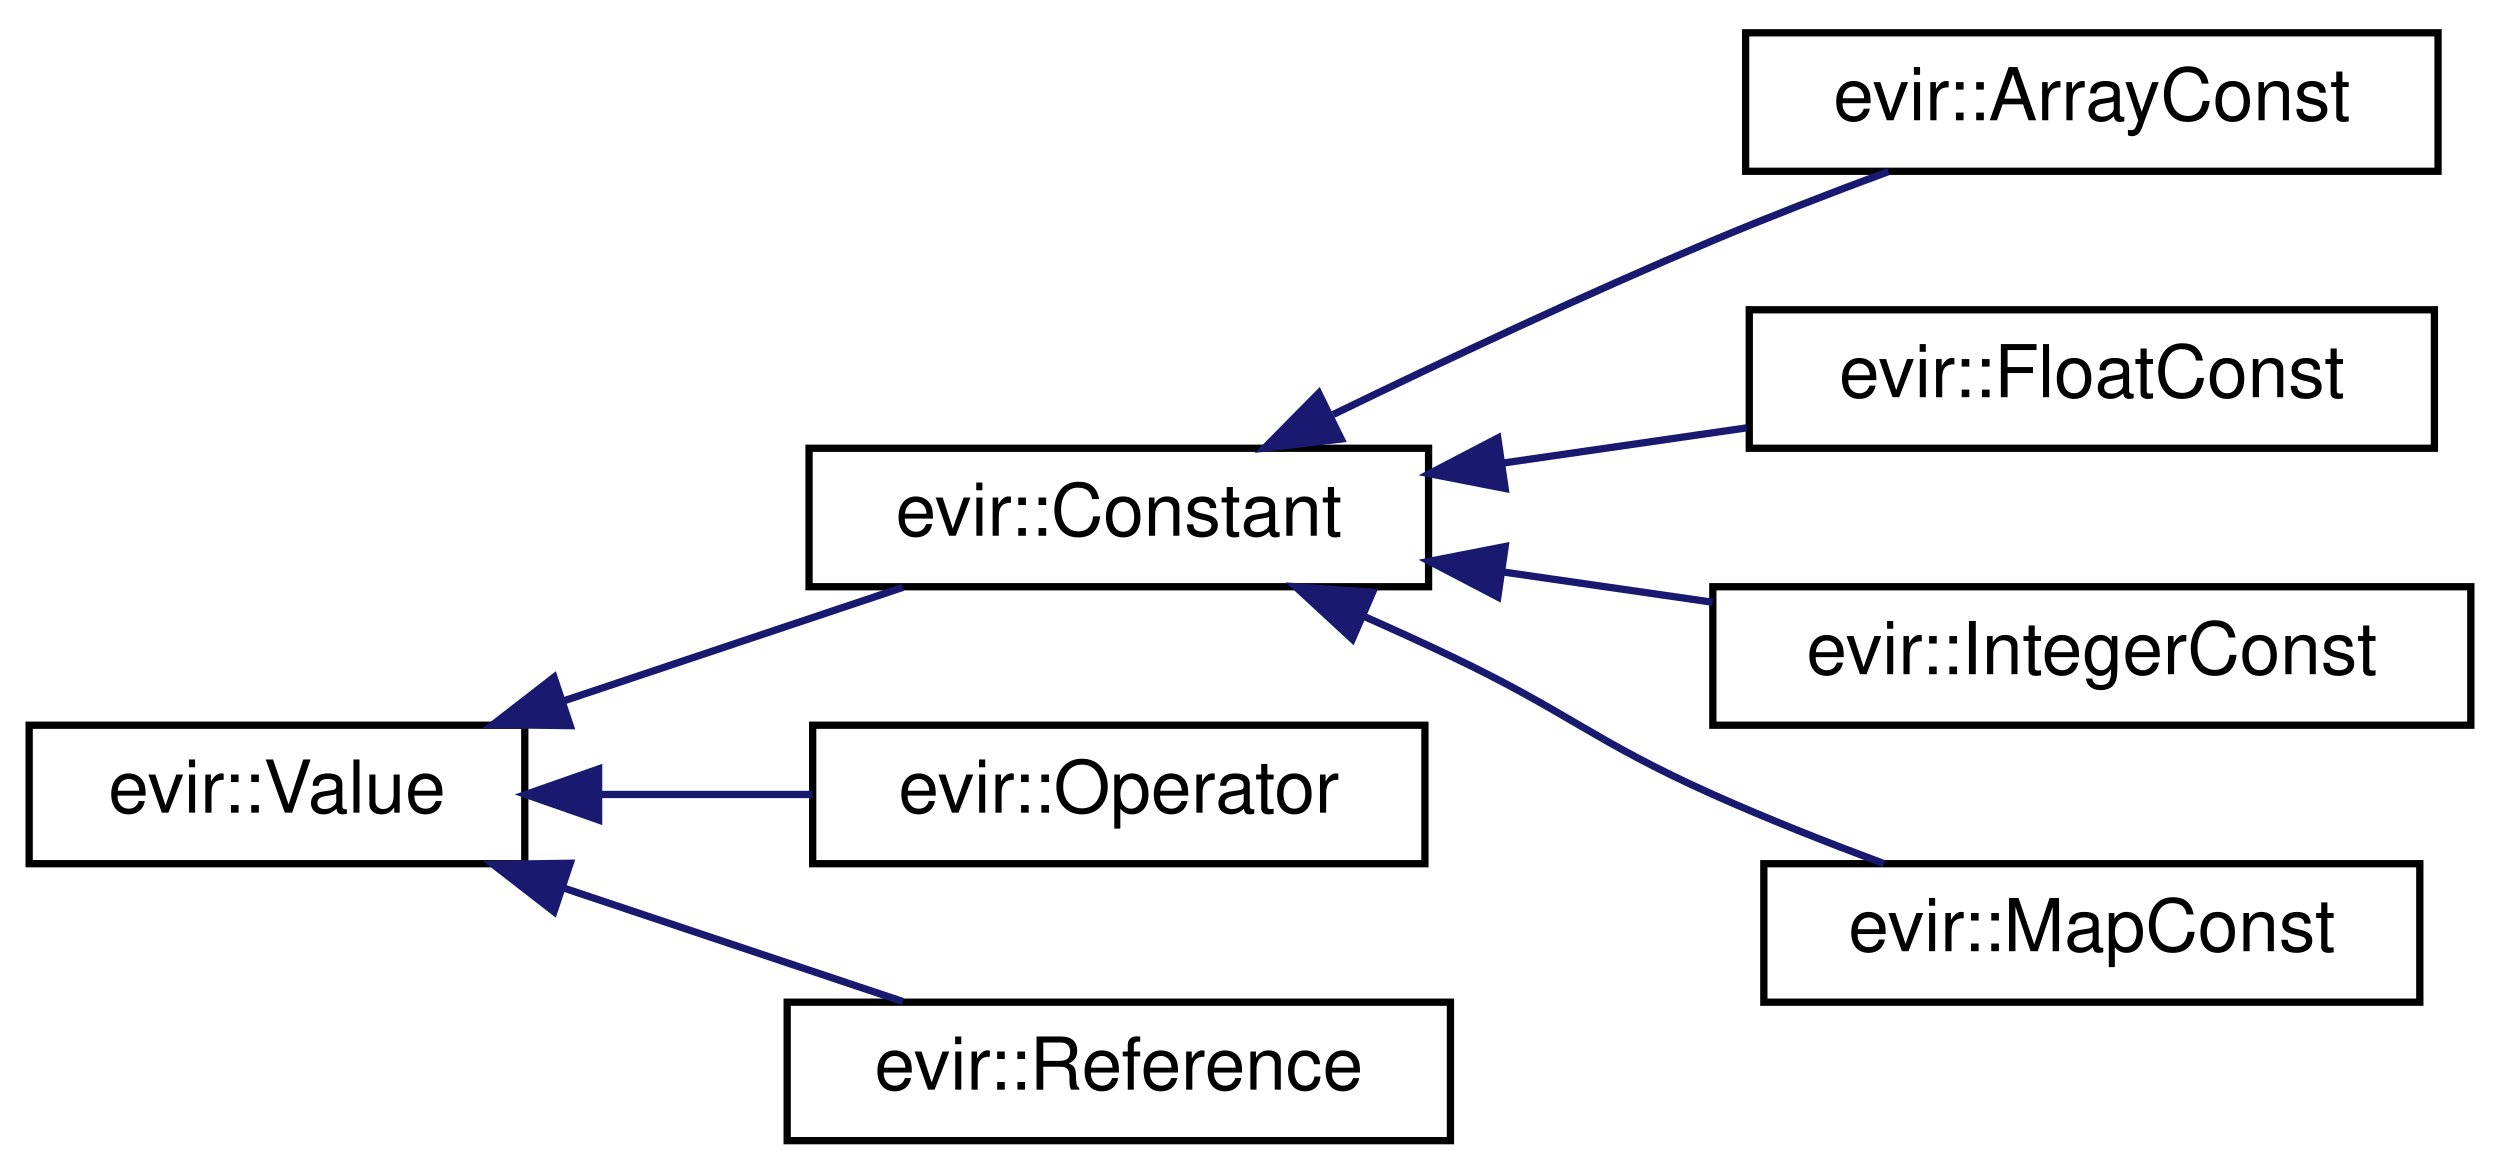
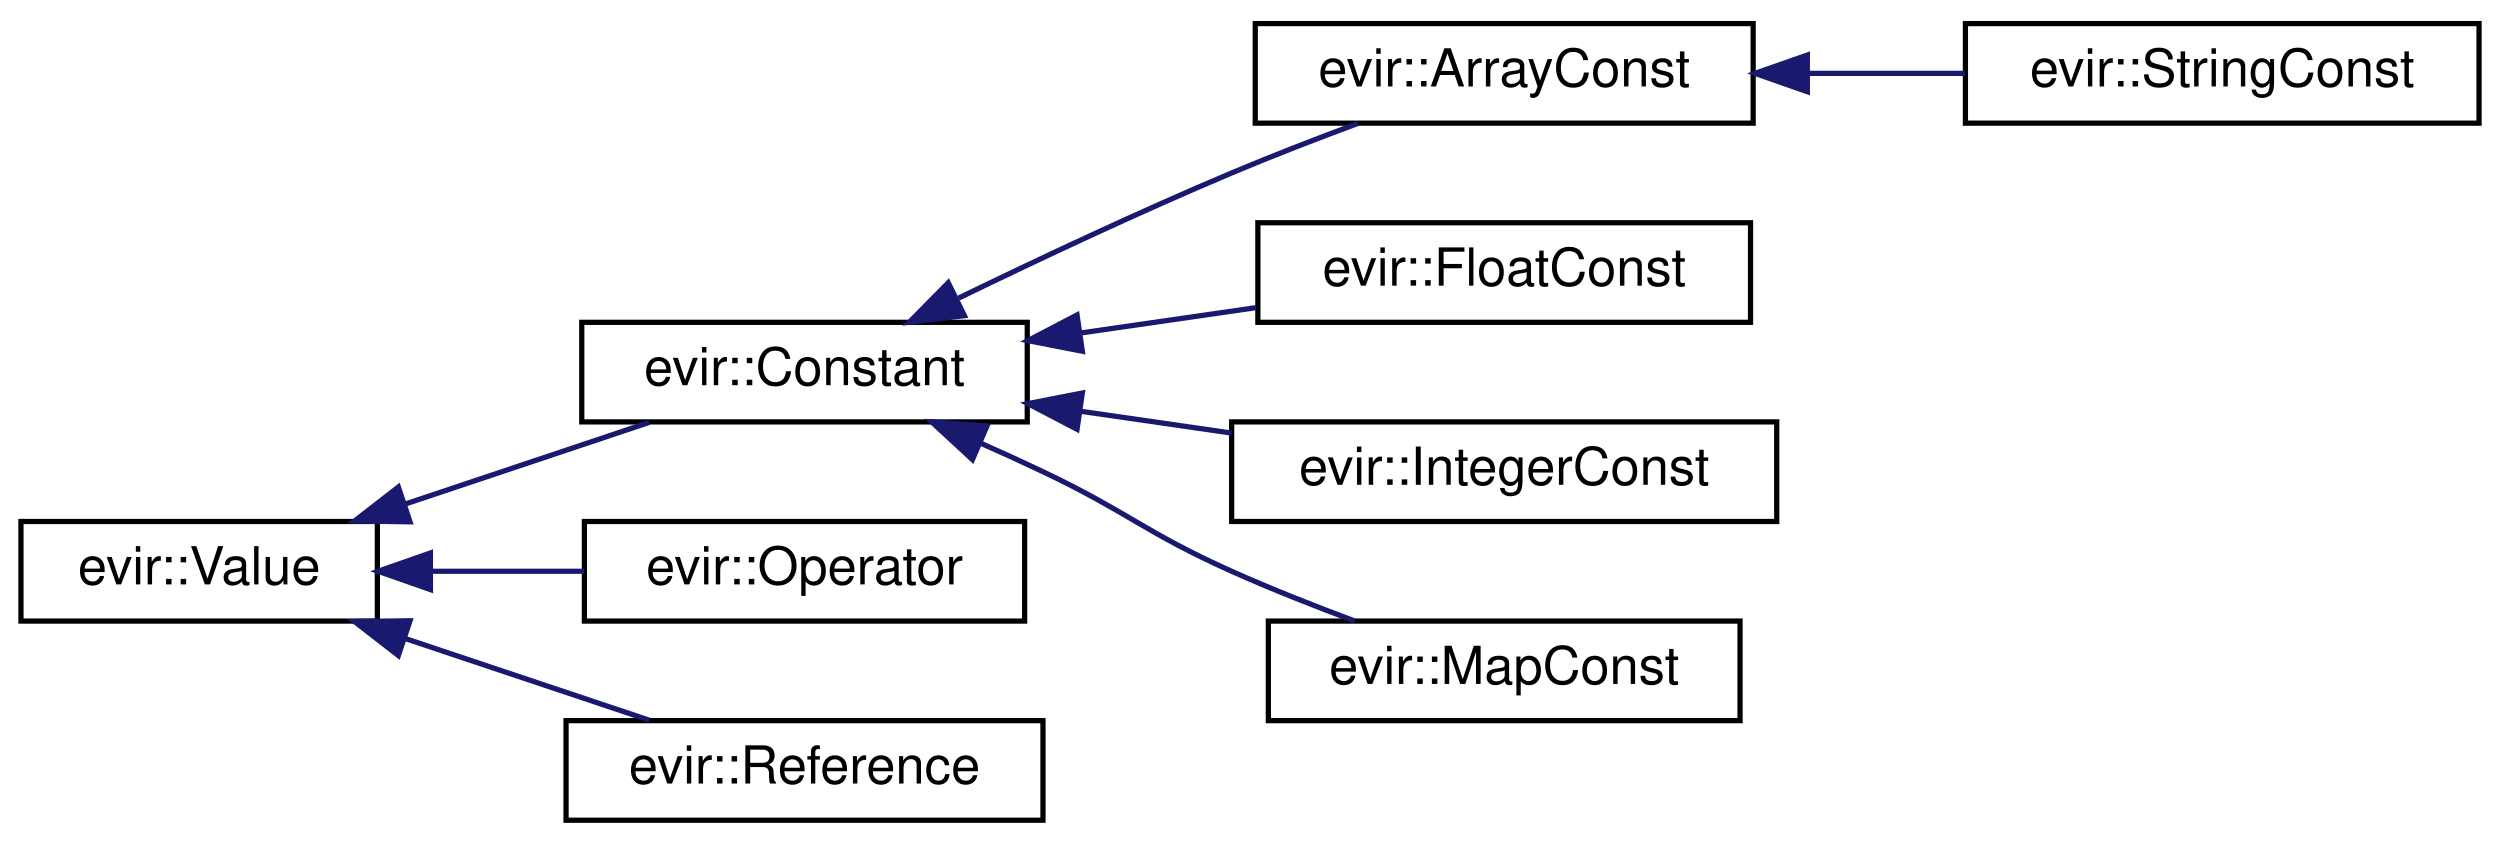
- <svg xmlns="http://www.w3.org/2000/svg" xmlns:xlink="http://www.w3.org/1999/xlink" width="343pt" height="161pt" viewBox="0.00 0.00 343.00 161.00">
+ <svg xmlns="http://www.w3.org/2000/svg" xmlns:xlink="http://www.w3.org/1999/xlink" width="477pt" height="161pt" viewBox="0.00 0.00 477.00 161.00">
  <g id="graph0" class="graph" transform="scale(1 1) rotate(0) translate(4 157)">
    <g id="node1" class="node">
      <g id="a_node1">
        <a xlink:href="classevir_1_1Value.html" target="_top" xlink:title=" ">
          <polygon fill="none" stroke="black" points="0,-38.5 0,-57.5 68,-57.5 68,-38.5 0,-38.5" />
          <text text-anchor="middle" x="34" y="-45.5" font-family="Helvetica,sans-Serif" font-size="10.00">evir::Value</text>
        </a>
      </g>
    </g>
    <g id="node2" class="node">
      <g id="a_node2">
        <a xlink:href="classevir_1_1Constant.html" target="_top" xlink:title=" ">
          <polygon fill="none" stroke="black" points="107,-76.5 107,-95.5 192,-95.5 192,-76.5 107,-76.5" />
          <text text-anchor="middle" x="149.5" y="-83.5" font-family="Helvetica,sans-Serif" font-size="10.00">evir::Constant</text>
        </a>
      </g>
    </g>
    <g id="edge1" class="edge">
      <path fill="none" stroke="midnightblue" d="M73.31,-60.83C88.54,-65.92 105.76,-71.69 119.87,-76.41" />
      <polygon fill="midnightblue" stroke="midnightblue" points="74.23,-57.44 63.64,-57.59 72.01,-64.08 74.23,-57.44" />
    </g>
-     <g id="node7" class="node">
-       <g id="a_node7">
+     <g id="node8" class="node">
+       <g id="a_node8">
        <a xlink:href="classevir_1_1Operator.html" target="_top" xlink:title=" ">
          <polygon fill="none" stroke="black" points="107.5,-38.5 107.5,-57.5 191.5,-57.5 191.5,-38.5 107.5,-38.5" />
          <text text-anchor="middle" x="149.5" y="-45.5" font-family="Helvetica,sans-Serif" font-size="10.00">evir::Operator</text>
        </a>
      </g>
    </g>
-     <g id="edge6" class="edge">
+     <g id="edge7" class="edge">
      <path fill="none" stroke="midnightblue" d="M78.26,-48C87.84,-48 97.97,-48 107.46,-48" />
      <polygon fill="midnightblue" stroke="midnightblue" points="78.13,-44.5 68.13,-48 78.13,-51.5 78.13,-44.5" />
    </g>
-     <g id="node8" class="node">
-       <g id="a_node8">
+     <g id="node9" class="node">
+       <g id="a_node9">
        <a xlink:href="classevir_1_1Reference.html" target="_top" xlink:title=" ">
          <polygon fill="none" stroke="black" points="104,-0.5 104,-19.5 195,-19.5 195,-0.5 104,-0.5" />
          <text text-anchor="middle" x="149.5" y="-7.5" font-family="Helvetica,sans-Serif" font-size="10.00">evir::Reference</text>
        </a>
      </g>
    </g>
-     <g id="edge7" class="edge">
+     <g id="edge8" class="edge">
      <path fill="none" stroke="midnightblue" d="M73.31,-35.17C88.54,-30.08 105.76,-24.31 119.87,-19.59" />
      <polygon fill="midnightblue" stroke="midnightblue" points="72.01,-31.92 63.64,-38.41 74.23,-38.56 72.01,-31.92" />
    </g>
    <g id="node3" class="node">
      <g id="a_node3">
        <a xlink:href="classevir_1_1ArrayConst.html" target="_top" xlink:title=" ">
          <polygon fill="none" stroke="black" points="235.5,-133.5 235.5,-152.5 330.5,-152.5 330.5,-133.5 235.5,-133.5" />
          <text text-anchor="middle" x="283" y="-140.5" font-family="Helvetica,sans-Serif" font-size="10.00">evir::ArrayConst</text>
        </a>
      </g>
    </g>
    <g id="edge2" class="edge">
      <path fill="none" stroke="midnightblue" d="M178.91,-100.13C194.2,-107.55 213.48,-116.62 231,-124 238.75,-127.27 247.27,-130.56 255.1,-133.46" />
      <polygon fill="midnightblue" stroke="midnightblue" points="180.01,-96.77 169.49,-95.52 176.93,-103.06 180.01,-96.77" />
    </g>
-     <g id="node4" class="node">
-       <g id="a_node4">
+     <g id="node5" class="node">
+       <g id="a_node5">
        <a xlink:href="classevir_1_1FloatConst.html" target="_top" xlink:title=" ">
          <polygon fill="none" stroke="black" points="236,-95.5 236,-114.5 330,-114.5 330,-95.5 236,-95.5" />
          <text text-anchor="middle" x="283" y="-102.5" font-family="Helvetica,sans-Serif" font-size="10.00">evir::FloatConst</text>
        </a>
      </g>
    </g>
-     <g id="edge3" class="edge">
+     <g id="edge4" class="edge">
      <path fill="none" stroke="midnightblue" d="M202.08,-93.45C213.15,-95.05 224.78,-96.73 235.64,-98.3" />
      <polygon fill="midnightblue" stroke="midnightblue" points="202.51,-89.98 192.11,-92.01 201.5,-96.91 202.51,-89.98" />
    </g>
-     <g id="node5" class="node">
-       <g id="a_node5">
+     <g id="node6" class="node">
+       <g id="a_node6">
        <a xlink:href="classevir_1_1IntegerConst.html" target="_top" xlink:title=" ">
          <polygon fill="none" stroke="black" points="231,-57.5 231,-76.5 335,-76.5 335,-57.5 231,-57.5" />
          <text text-anchor="middle" x="283" y="-64.5" font-family="Helvetica,sans-Serif" font-size="10.00">evir::IntegerConst</text>
        </a>
      </g>
    </g>
-     <g id="edge4" class="edge">
+     <g id="edge5" class="edge">
      <path fill="none" stroke="midnightblue" d="M202.18,-78.53C211.65,-77.17 221.52,-75.74 230.97,-74.37" />
      <polygon fill="midnightblue" stroke="midnightblue" points="201.5,-75.09 192.11,-79.99 202.51,-82.02 201.5,-75.09" />
    </g>
-     <g id="node6" class="node">
-       <g id="a_node6">
+     <g id="node7" class="node">
+       <g id="a_node7">
        <a xlink:href="classevir_1_1MapConst.html" target="_top" xlink:title=" ">
          <polygon fill="none" stroke="black" points="238,-19.5 238,-38.5 328,-38.5 328,-19.5 238,-19.5" />
          <text text-anchor="middle" x="283" y="-26.5" font-family="Helvetica,sans-Serif" font-size="10.00">evir::MapConst</text>
        </a>
      </g>
    </g>
-     <g id="edge5" class="edge">
+     <g id="edge6" class="edge">
      <path fill="none" stroke="midnightblue" d="M183.05,-72.47C187.1,-70.68 191.16,-68.83 195,-67 211.33,-59.22 214.49,-55.4 231,-48 238.5,-44.64 246.8,-41.37 254.48,-38.51" />
      <polygon fill="midnightblue" stroke="midnightblue" points="181.54,-69.31 173.76,-76.5 184.32,-75.73 181.54,-69.31" />
    </g>
+     <g id="node4" class="node">
+       <g id="a_node4">
+         <a xlink:href="classevir_1_1StringConst.html" target="_top" xlink:title=" ">
+           <polygon fill="none" stroke="black" points="371,-133.5 371,-152.5 469,-152.5 469,-133.5 371,-133.5" />
+           <text text-anchor="middle" x="420" y="-140.5" font-family="Helvetica,sans-Serif" font-size="10.00">evir::StringConst</text>
+         </a>
+       </g>
+     </g>
+     <g id="edge3" class="edge">
+       <path fill="none" stroke="midnightblue" d="M341.04,-143C350.97,-143 361.21,-143 370.87,-143" />
+       <polygon fill="midnightblue" stroke="midnightblue" points="340.84,-139.5 330.84,-143 340.84,-146.5 340.84,-139.5" />
+     </g>
  </g>
</svg>
